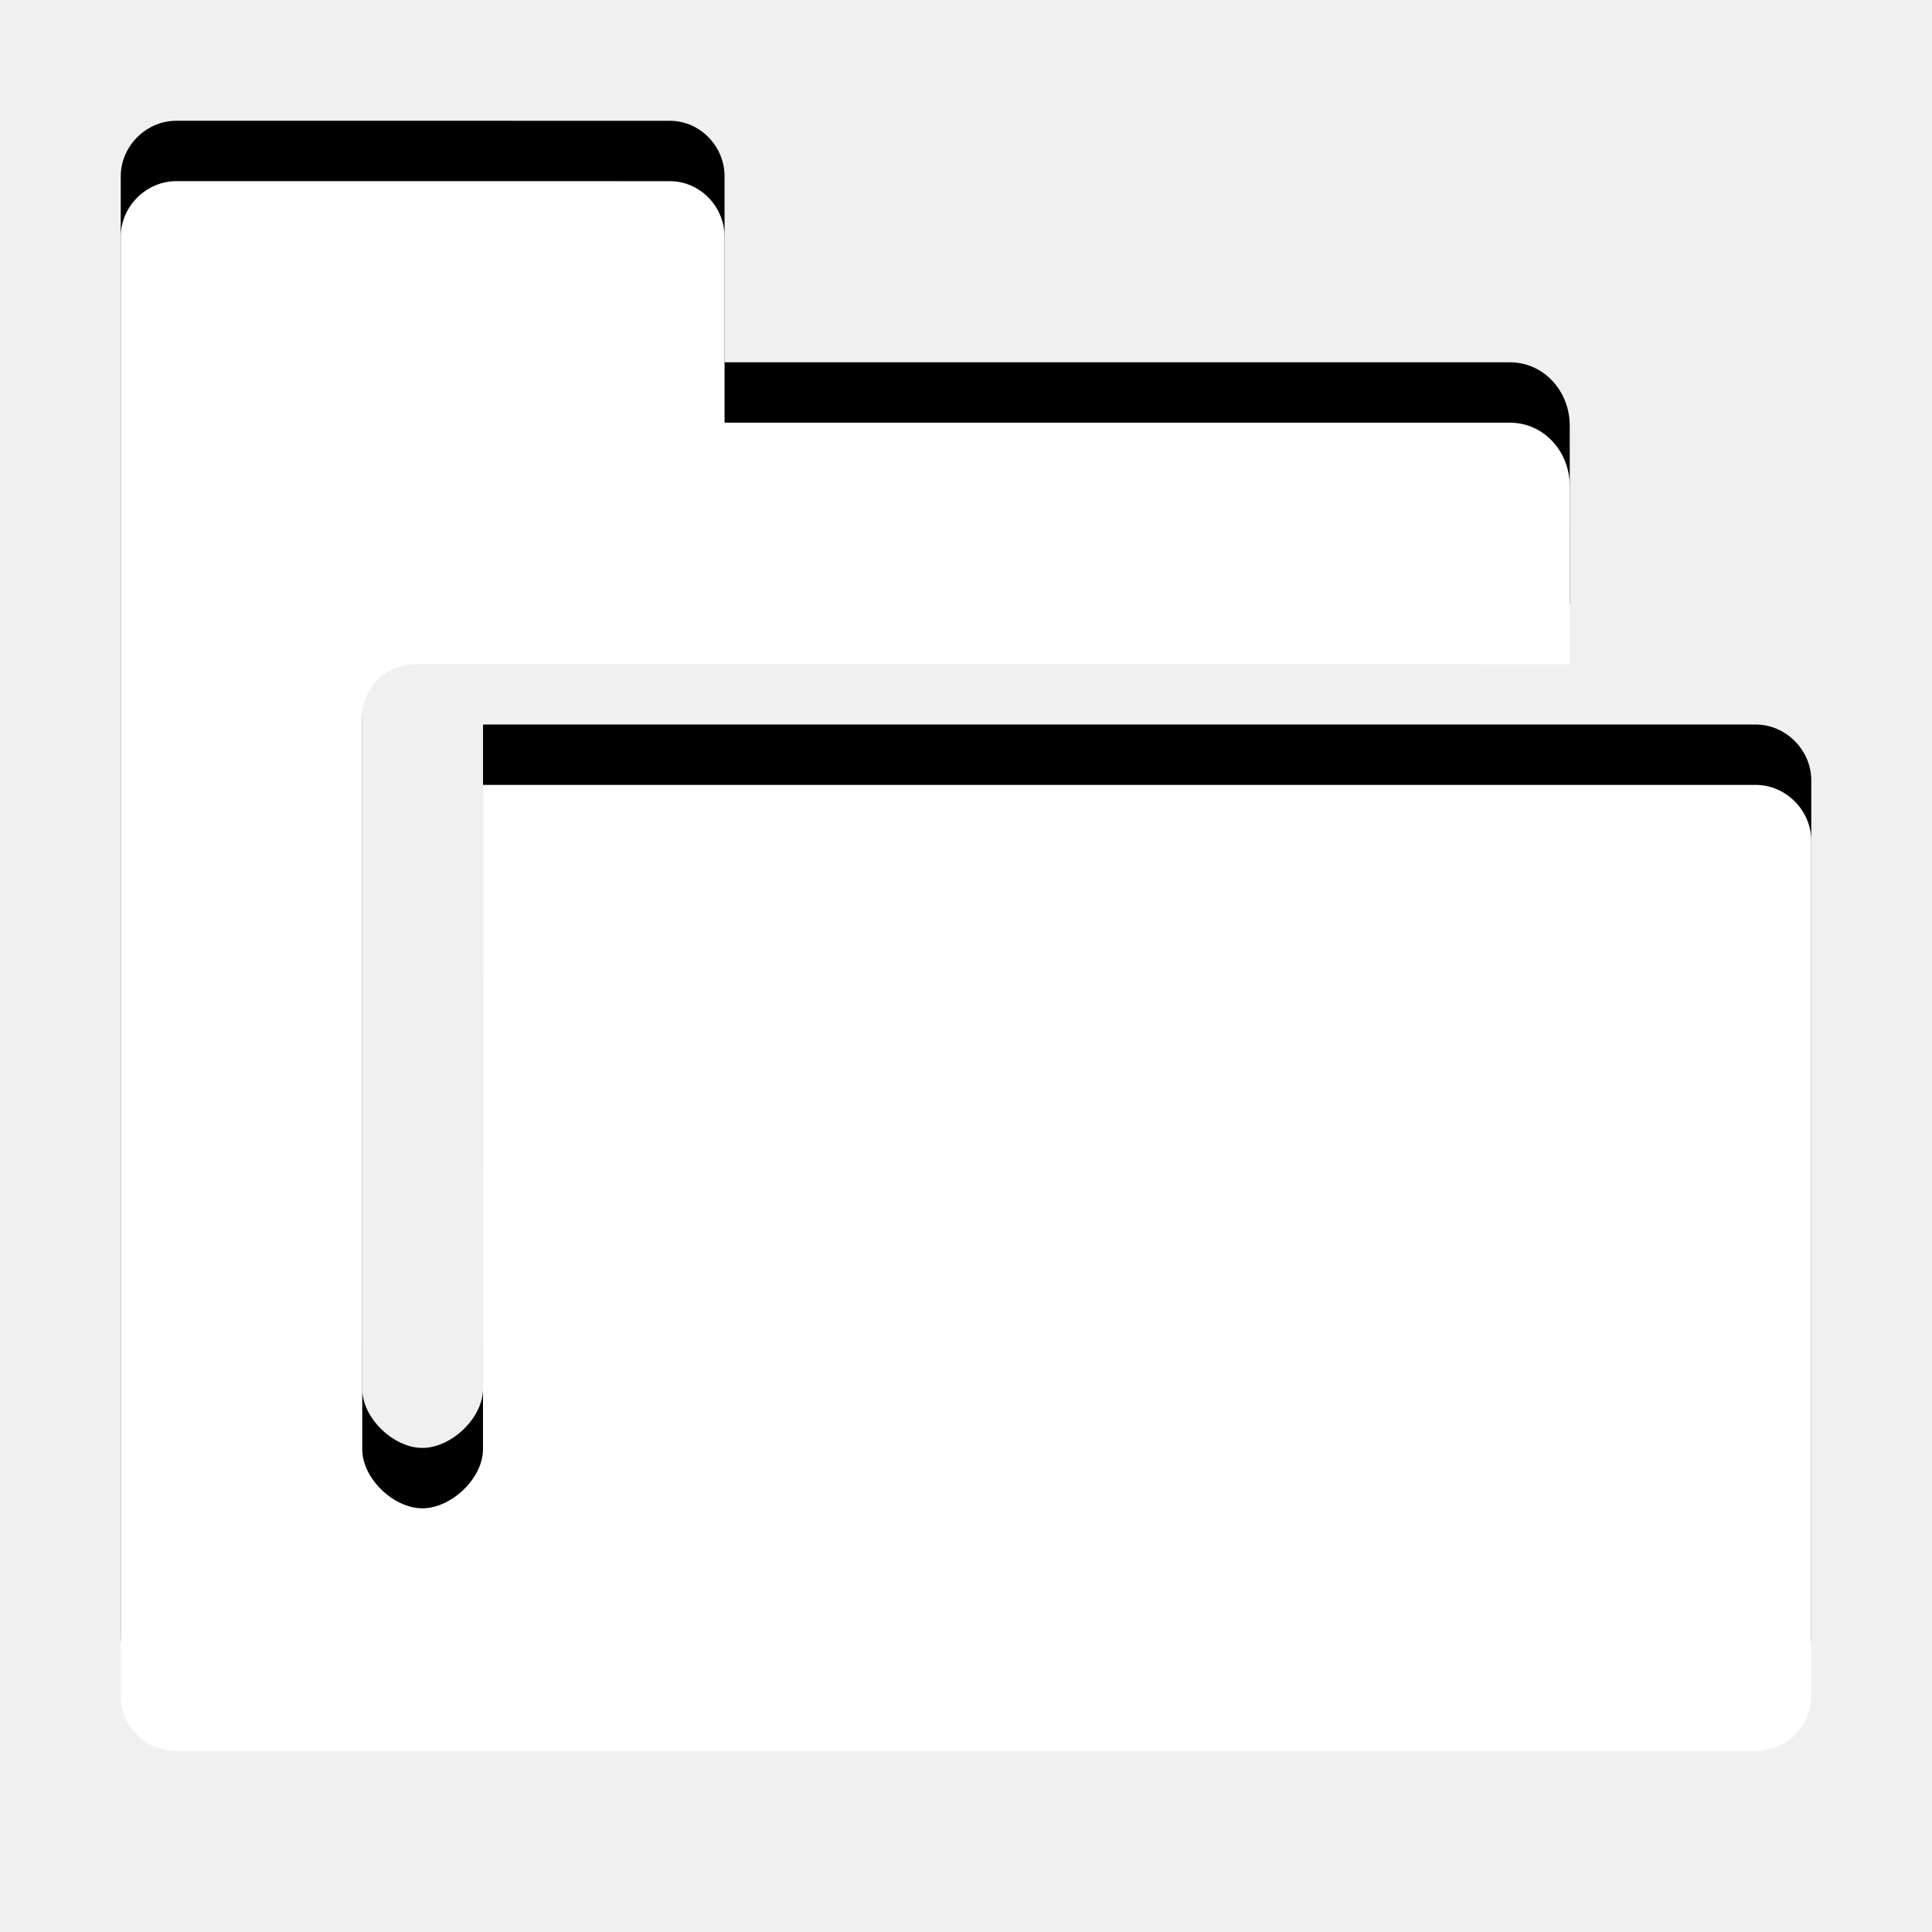
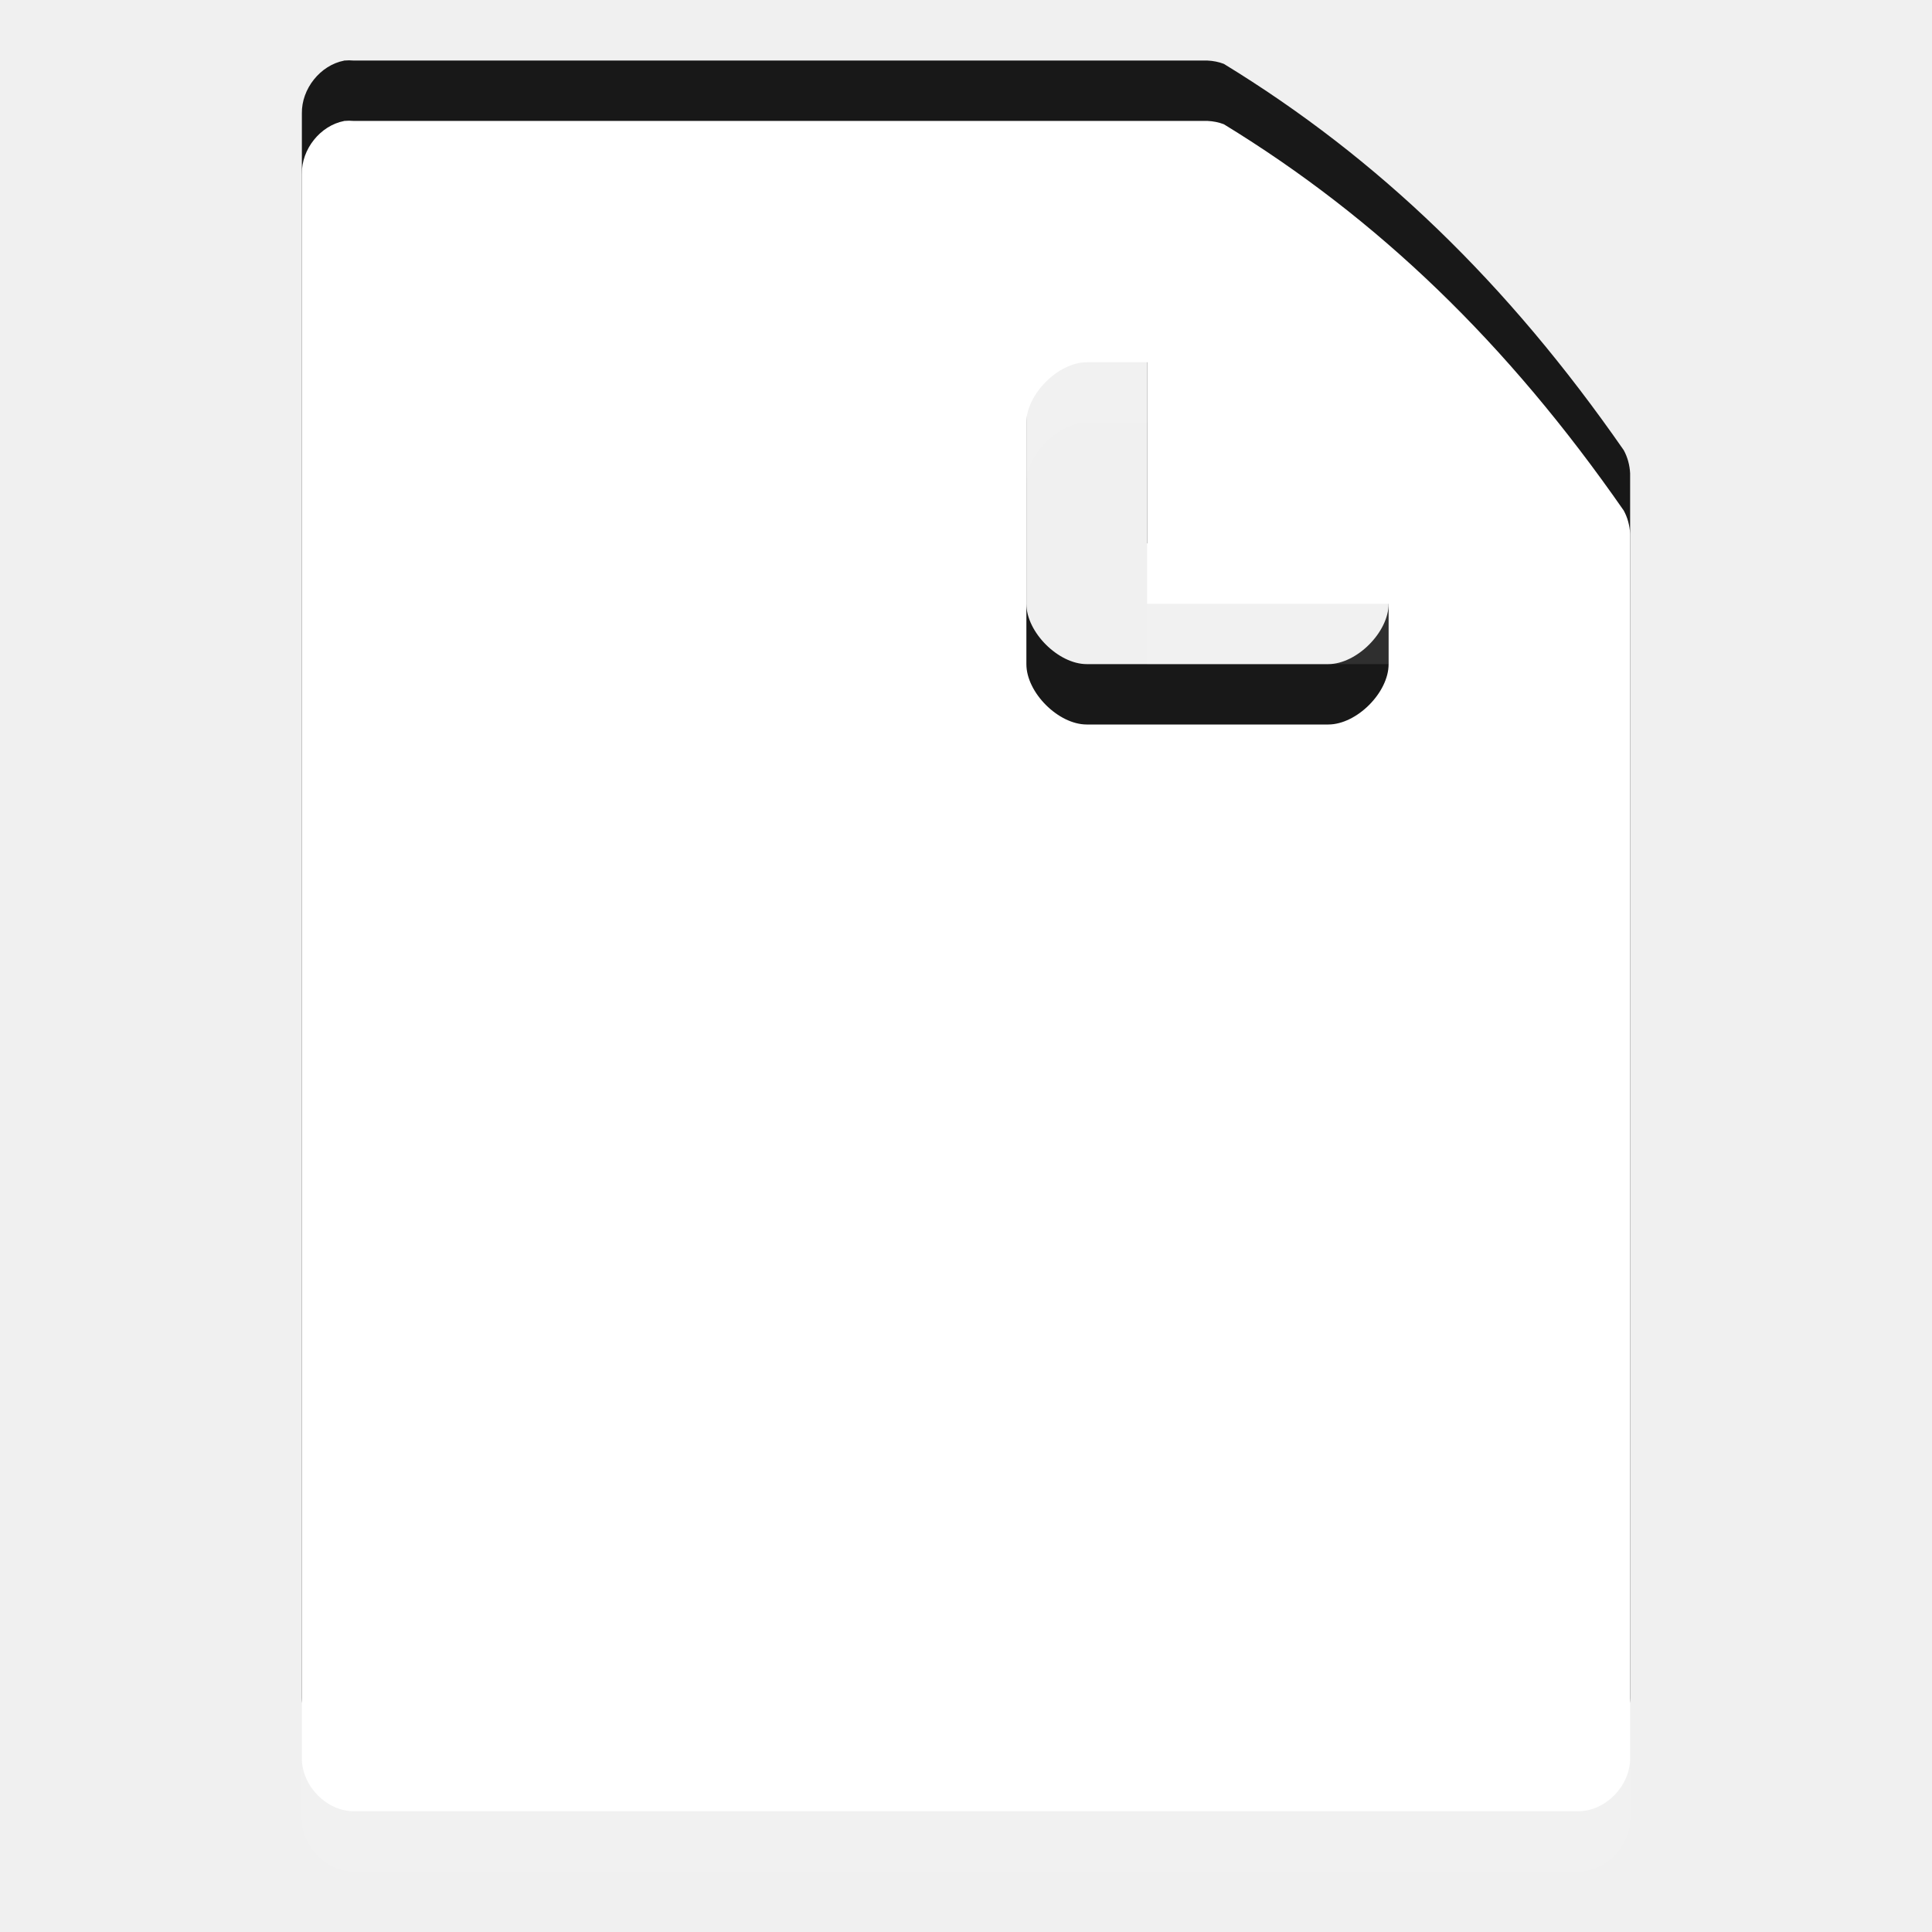
- <svg xmlns="http://www.w3.org/2000/svg" xmlns:xlink="http://www.w3.org/1999/xlink" width="32" height="32" id="svg3349" version="1.1">
-   <defs id="defs3351">
-     <linearGradient id="linearGradient3754">
-       <stop style="stop-color:#ffffff;stop-opacity:1;" offset="0" id="stop3756" />
-       <stop style="stop-color:#ffffff;stop-opacity:0.708;" offset="1" id="stop3758" />
-     </linearGradient>
-     <linearGradient y2="1013.451" x2="209.342" y1="998.458" x1="209.342" gradientUnits="userSpaceOnUse" id="linearGradient3528" xlink:href="#linearGradient3587-6-5-3-4-5-4-0-1-55-2" />
-     <linearGradient id="linearGradient3587-6-5-3-4-5-4-0-1-55-2">
-       <stop offset="0" style="stop-color:#000000;stop-opacity:1" id="stop3589-9-2-2-3-2-53-4-3-95-4" />
-       <stop offset="1" style="stop-color:#363636;stop-opacity:1" id="stop3591-7-4-73-7-9-86-9-3-6-3" />
-     </linearGradient>
-     <linearGradient id="linearGradient3587-6-5-2-1">
-       <stop id="stop3589-9-2-8-2" style="stop-color:#000000;stop-opacity:1" offset="0" />
-       <stop id="stop3591-7-4-0-2" style="stop-color:#363636;stop-opacity:1" offset="1" />
-     </linearGradient>
-   </defs>
-   <g id="layer1" transform="translate(573.1429,110.2963)">
-     <path d="m -570.222,-108.296 c -0.501,0 -0.921,0.42 -0.921,0.921 l 0,24.158 c 0,0.517 0.403,0.921 0.921,0.921 l 26.158,0 c 0.518,0 0.921,-0.403 0.921,-0.921 l 6.9e-4,-14.154 c 0,-0.501 -0.42,-0.925 -0.921,-0.925 l -21.079,0 -7e-4,11.005 c 0,0.48 -0.524,0.977 -1.004,0.977 -0.48,0 -0.996,-0.497 -0.996,-0.977 l 7e-4,-12.143 c 0,-0.48 0.405,-0.862 0.885,-0.862 l 4.594,0 14.521,5.2e-4 -7e-4,-2.952 c 0,-0.567 -0.426,-1.048 -0.992,-1.048 l -13.007,0 0,-3.079 c 0,-0.501 -0.406,-0.921 -0.907,-0.921 z" id="path5073" style="fill:#000000;fill-opacity:1;fill-rule:evenodd;stroke:none;display:inline" />
-     <path style="opacity:1;fill:#ffffff;fill-opacity:1;fill-rule:evenodd;stroke:none;display:inline" id="rect3845-5" d="m -570.222,-107.296 c -0.501,0 -0.921,0.42 -0.921,0.921 l 0,24.158 c 0,0.517 0.403,0.921 0.921,0.921 l 26.158,0 c 0.518,0 0.921,-0.403 0.921,-0.921 l 6.9e-4,-14.154 c 0,-0.501 -0.42,-0.925 -0.921,-0.925 l -21.079,0 -7e-4,11.005 c 0,0.48 -0.524,0.977 -1.004,0.977 -0.48,0 -0.996,-0.497 -0.996,-0.977 l 7e-4,-12.143 c 0,-0.48 0.405,-0.862 0.885,-0.862 l 4.594,0 14.521,5.2e-4 -7e-4,-2.952 c 0,-0.567 -0.426,-1.048 -0.992,-1.048 l -13.007,0 0,-3.079 c 0,-0.501 -0.406,-0.921 -0.907,-0.921 z" />
-   </g>
+ <svg xmlns="http://www.w3.org/2000/svg" height="32" width="32" version="1.0">
+   <defs />
+   <path opacity="0.9" style="block-progression:tb;text-indent:0;color:#000000;text-transform:none;" d="M5.7,1.004c-0.395,0.076-0.707,0.467-0.7,0.875v26.246c0,0.458,0.41,0.875,0.862,0.875h20.278c0.451-0,0.86-0.417,0.86-0.875v-20.286c-0.007-0.134-0.042-0.266-0.106-0.383-1.931-2.779-4.071-4.838-6.623-6.398-0.086-0.033-0.178-0.051-0.27-0.055h-14.139c-0.054-0.005-0.108-0.005-0.162,0zm11.3,4.996c0-0.471,0.529-1,1-1h1v4h4v1c0,0.471-0.529,1-1,1h-4c-0.471,0-1-0.529-1-1,0-0.928,0-2.983,0-4z" fill="#000" />
+   <path opacity="0.1" style="block-progression:tb;text-indent:0;color:#000000;text-transform:none;" d="M5.7,3.004c-0.395,0.076-0.707,0.467-0.7,0.875v26.246c0,0.458,0.41,0.875,0.862,0.875h20.278c0.451-0,0.86-0.417,0.86-0.875v-20.286c-0.007-0.134-0.042-0.266-0.106-0.383-1.931-2.779-4.071-4.838-6.623-6.398-0.086-0.033-0.178-0.051-0.27-0.055h-14.139c-0.054-0.005-0.108-0.005-0.162,0zm11.3,4.996c0-0.471,0.529-1,1-1h1v4h4v1c0,0.471-0.529,1-1,1h-4c-0.471,0-1-0.529-1-1,0-0.928,0-2.983,0-4z" fill="#FFF" />
+   <rect style="color:#000000;" fill-opacity="0" height="97.986" width="163.31" y="-16.993" x="-62.897" />
+   <path style="block-progression:tb;text-indent:0;color:#000000;text-transform:none;" d="M5.7,2.004c-0.395,0.076-0.707,0.467-0.7,0.875v26.246c0,0.458,0.41,0.875,0.862,0.875h20.278c0.451-0,0.86-0.417,0.86-0.875v-20.286c-0.007-0.134-0.042-0.266-0.106-0.383-1.931-2.779-4.071-4.838-6.623-6.398-0.086-0.033-0.178-0.051-0.27-0.055h-14.139c-0.054-0.005-0.108-0.005-0.162,0zm11.3,4.996c0-0.471,0.529-1,1-1h1v4h4v1c0,0.471-0.529,1-1,1h-4c-0.471,0-1-0.529-1-1,0-0.928,0-2.983,0-4z" fill="#FFF" />
</svg>
